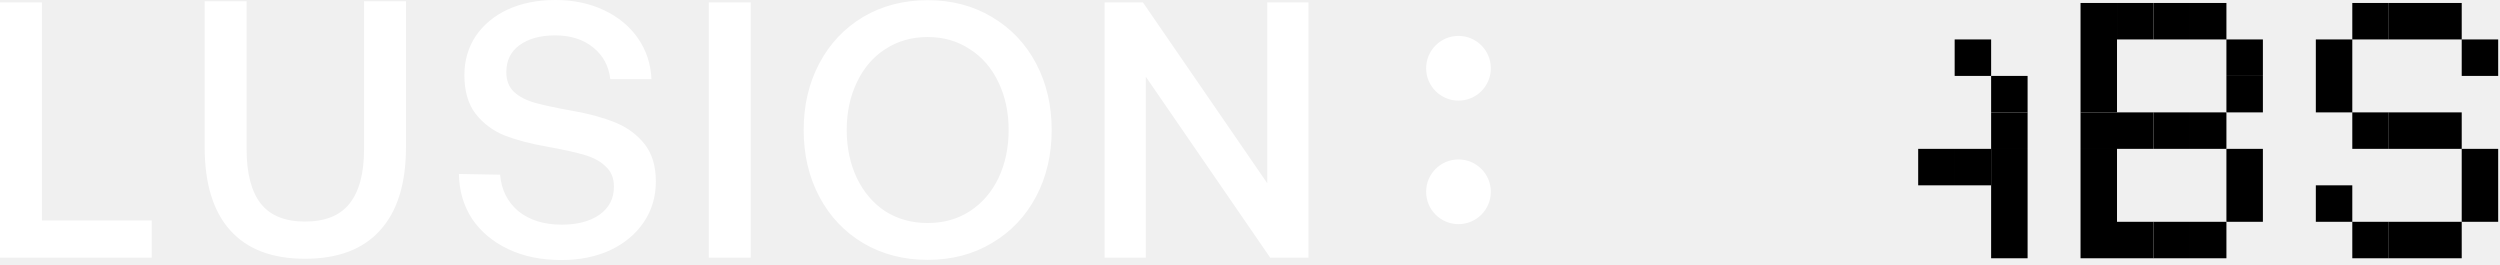
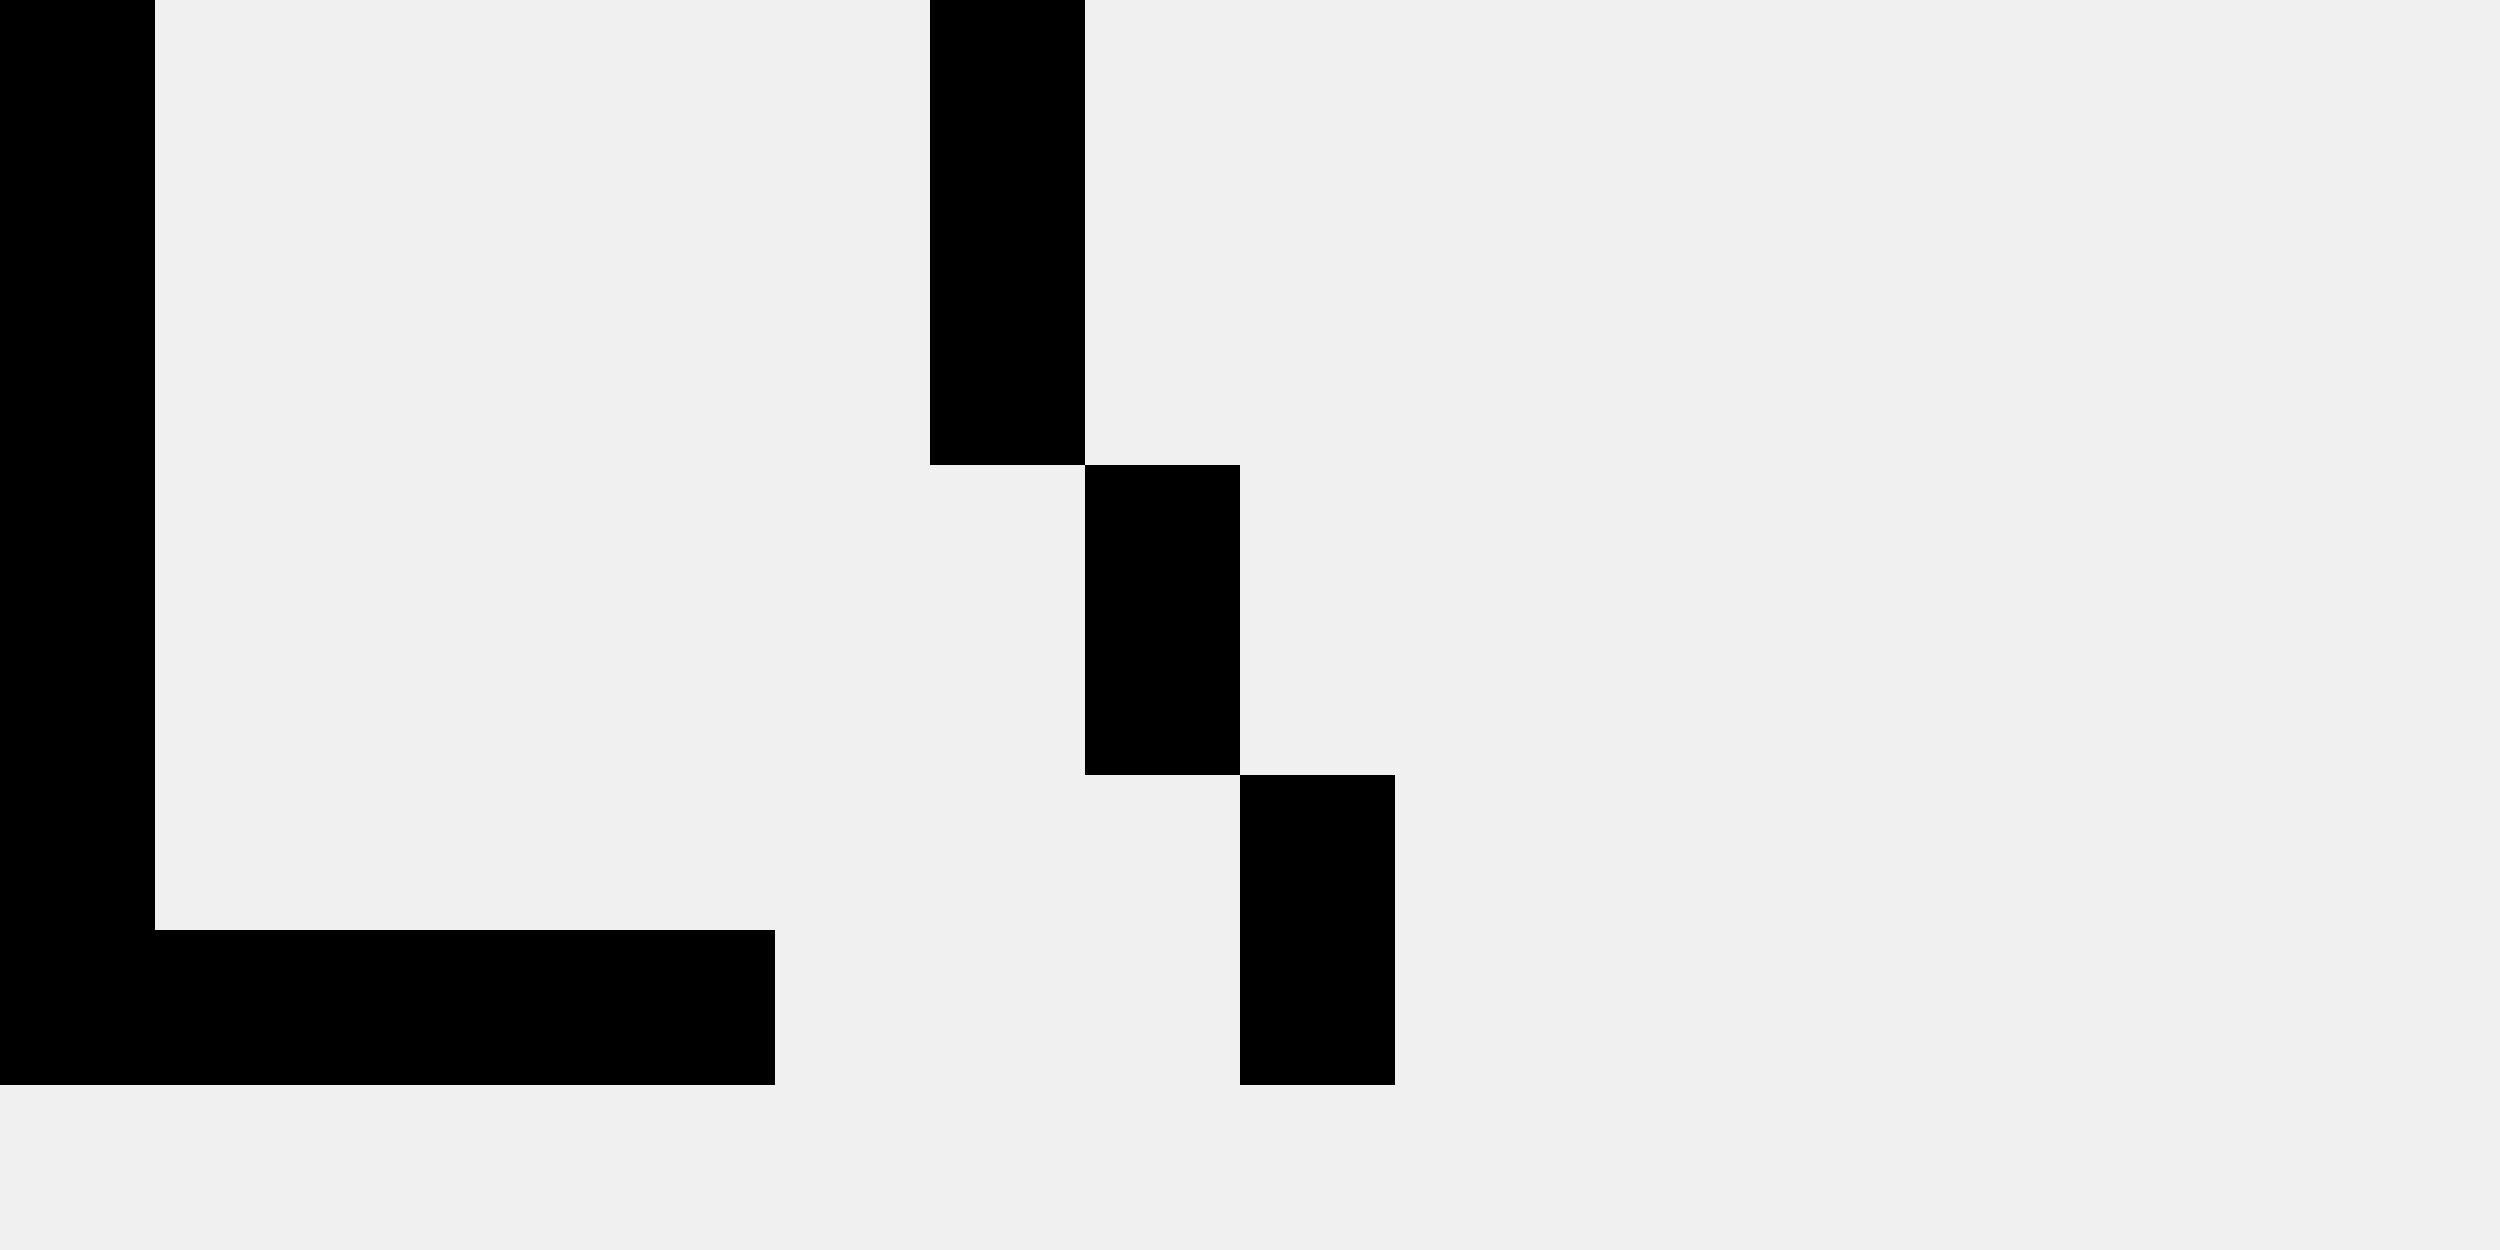
- <svg xmlns="http://www.w3.org/2000/svg" width="425" height="45" viewBox="0 0 425 45" fill="none">
-   <g fill="#000" class="lablogo-labs">
-     <path d="M326.091 25.306h6.2v6.2h-6.2v-6.2ZM332.292 6.706h6.2v6.2h-6.2v-6.2ZM332.292 25.306h6.2v6.2h-6.2v-6.2ZM338.491 12.906h6.2v6.2h-6.2v-6.2Z" />
-     <path d="M338.491 19.105h6.2v6.2h-6.2v-6.2ZM338.491 25.306h6.2v6.2h-6.2v-6.2ZM338.491 31.506h6.2v6.2h-6.2v-6.2ZM338.491 37.706h6.2v6.2h-6.2v-6.2ZM353.691.506h6.2v6.2h-6.2v-6.2ZM353.691 6.706h6.2v6.2h-6.2v-6.2ZM353.691 12.906h6.2v6.2h-6.2v-6.2Z" />
-     <path d="M353.691 19.105h6.2v6.2h-6.2v-6.2ZM353.691 25.306h6.2v6.2h-6.2v-6.2ZM353.691 31.506h6.2v6.2h-6.2v-6.2ZM353.691 37.706h6.2v6.2h-6.2v-6.2ZM359.892.506h6.2v6.2h-6.2v-6.2ZM359.892 19.105h6.2v6.2h-6.2v-6.2ZM359.892 37.706h6.2v6.2h-6.2v-6.2Z" />
-     <path d="M366.091.506h6.2v6.2h-6.2v-6.2ZM366.091 19.105h6.2v6.2h-6.2v-6.2ZM366.091 37.706h6.2v6.2h-6.2v-6.2ZM372.292.506h6.2v6.2h-6.2v-6.2ZM372.292 19.105h6.2v6.2h-6.2v-6.2ZM372.292 37.706h6.2v6.2h-6.2v-6.2ZM378.491 6.706h6.2v6.2h-6.2v-6.2Z" />
-     <path d="M378.491 12.906h6.2v6.2h-6.2v-6.2ZM378.491 25.306h6.2v6.2h-6.2v-6.2ZM378.491 31.506h6.2v6.2h-6.2v-6.2ZM393.691 6.706h6.2v6.2h-6.2v-6.2ZM393.691 12.906h6.2v6.2h-6.2v-6.2ZM393.691 31.506h6.2v6.2h-6.2v-6.2ZM399.892.506h6.2v6.2h-6.2v-6.2ZM399.892 19.105h6.2v6.2h-6.2v-6.2ZM399.892 37.706h6.2v6.2h-6.2v-6.2Z" />
-     <path d="M406.091.506h6.2v6.2h-6.2v-6.2ZM406.091 19.105h6.2v6.2h-6.2v-6.2ZM406.091 37.706h6.2v6.2h-6.2v-6.2ZM412.292.506h6.2v6.2h-6.2v-6.2ZM412.292 19.105h6.2v6.2h-6.2v-6.2ZM412.292 37.706h6.2v6.2h-6.2v-6.2ZM418.491 6.706h6.2v6.2h-6.2v-6.2ZM418.491 25.306h6.2v6.2h-6.2v-6.2ZM418.491 31.506h6.2v6.2h-6.2v-6.2Z" />
-   </g>
-   <g fill="#fff" class="lablogo-dots">
-     <path d="M247.943 6.104a5.5 5.5 0 1 0 0 11 5.5 5.5 0 0 0 0-11ZM247.943 27.104a5.5 5.5 0 1 0 0 11 5.5 5.5 0 0 0 0-11Z" />
-   </g>
-   <g fill="#fff" class="lablogo-lusion">
-     <path d="M0 43.803V.403h7.13V37.48h18.662v6.324H0ZM41.923.217v25.172c0 4.092.806 7.171 2.418 9.238 1.612 2.025 4.113 3.038 7.502 3.038 3.43 0 5.952-1.013 7.564-3.038 1.653-2.067 2.48-5.146 2.48-9.238V.217h7.13v24.8c0 6.2-1.467 10.912-4.402 14.136-2.893 3.224-7.15 4.836-12.772 4.836-5.58 0-9.817-1.612-12.71-4.836-2.893-3.224-4.34-7.936-4.34-14.136V.217h7.13ZM85.022 29.698c.206 2.563 1.24 4.63 3.1 6.2 1.901 1.53 4.36 2.294 7.378 2.294 2.645 0 4.774-.558 6.386-1.674 1.653-1.157 2.48-2.749 2.48-4.774 0-1.447-.455-2.583-1.364-3.41-.868-.868-2.067-1.53-3.596-1.984-1.53-.455-3.679-.93-6.448-1.426-2.811-.496-5.229-1.137-7.254-1.922-1.984-.827-3.617-2.067-4.898-3.72-1.24-1.653-1.86-3.823-1.86-6.51 0-2.48.64-4.691 1.922-6.634 1.322-1.943 3.141-3.451 5.456-4.526C88.68.537 91.366 0 94.384 0c3.1 0 5.869.579 8.308 1.736 2.438 1.157 4.36 2.749 5.766 4.774 1.405 2.025 2.17 4.34 2.294 6.944h-7.006c-.248-2.232-1.22-4.03-2.914-5.394-1.695-1.364-3.844-2.046-6.448-2.046-2.522 0-4.547.558-6.076 1.674-1.488 1.075-2.232 2.604-2.232 4.588 0 1.405.434 2.521 1.302 3.348.909.827 2.108 1.447 3.596 1.86 1.488.413 3.616.868 6.386 1.364 2.81.496 5.228 1.157 7.254 1.984 2.025.827 3.678 2.046 4.96 3.658 1.281 1.612 1.922 3.74 1.922 6.386 0 2.563-.682 4.857-2.046 6.882-1.364 2.025-3.266 3.617-5.704 4.774-2.439 1.116-5.208 1.674-8.308 1.674-3.431 0-6.448-.62-9.052-1.86-2.604-1.24-4.65-2.955-6.138-5.146-1.447-2.232-2.191-4.774-2.232-7.626l7.006.124ZM120.496.403h7.13v43.4h-7.13V.403ZM178.785 22.103c0 4.216-.889 7.998-2.666 11.346s-4.278 5.973-7.502 7.874c-3.183 1.902-6.82 2.852-10.912 2.852-4.092 0-7.75-.95-10.974-2.852-3.183-1.901-5.663-4.526-7.44-7.874-1.777-3.348-2.666-7.13-2.666-11.346s.889-7.998 2.666-11.346 4.257-5.972 7.44-7.874C149.955.982 153.613.031 157.705.031c4.092 0 7.729.95 10.912 2.852 3.224 1.902 5.725 4.526 7.502 7.874 1.777 3.348 2.666 7.13 2.666 11.346Zm-34.844 0c0 3.018.579 5.746 1.736 8.184 1.157 2.398 2.769 4.278 4.836 5.642 2.108 1.323 4.505 1.984 7.192 1.984 2.687 0 5.063-.661 7.13-1.984 2.108-1.364 3.741-3.244 4.898-5.642 1.157-2.438 1.736-5.166 1.736-8.184 0-3.017-.579-5.724-1.736-8.122-1.157-2.438-2.79-4.32-4.898-5.642-2.067-1.364-4.443-2.046-7.13-2.046-2.687 0-5.084.682-7.192 2.046-2.067 1.323-3.679 3.204-4.836 5.642-1.157 2.398-1.736 5.105-1.736 8.122ZM187.785 43.803V.403h6.51l21.142 30.752V.403h7.006v43.4h-6.51l-21.142-30.752v30.752h-7.006Z" />
-   </g>
+ <svg width="100" height="50">
+   <path d="M0 0 h6.2 v6.2 h-6.2 v-6.2 Z M0 6.2 h6.2 v6.2 h-6.2 v-6.2 Z M0 12.4 h6.2 v6.2 h-6.2 v-6.2 Z M0 18.6 h6.2 v6.2 h-6.2 v-6.2 Z M0 24.8 h6.2 v6.2 h-6.2 v-6.2 Z M0 31 h6.2 v6.2 h-6.2 v-6.2 Z M0 37.2 h6.2 v6.2 h-6.2 v-6.2 Z M6.2 37.2 h6.2 v6.2 h-6.2 v-6.2 Z M12.4 37.2 h6.2 v6.2 h-6.2 v-6.2 Z M18.6 37.2 h6.2 v6.2 h-6.2 v-6.2 Z M24.8 37.2 h6.2 v6.2 h-6.2 v-6.2 Z" />
+   <path d="M37.2 0 h6.2 v6.2 h-6.2 v-6.2 Z M37.2 6.2 h6.2 v6.2 h-6.2 v-6.2 Z M37.2 12.4 h6.2 v6.2 h-6.2 v-6.2 Z M43.4 18.6 h6.2 v6.2 h-6.2 v-6.2 Z M43.4 24.8 h6.2 v6.2 h-6.2 v-6.2 Z M49.6 31 h6.2 v6.2 h-6.2 v-6.2 Z M49.6 37.2 h6.2 v6.2 h-6.2 v-6.2 Z" />
</svg>
